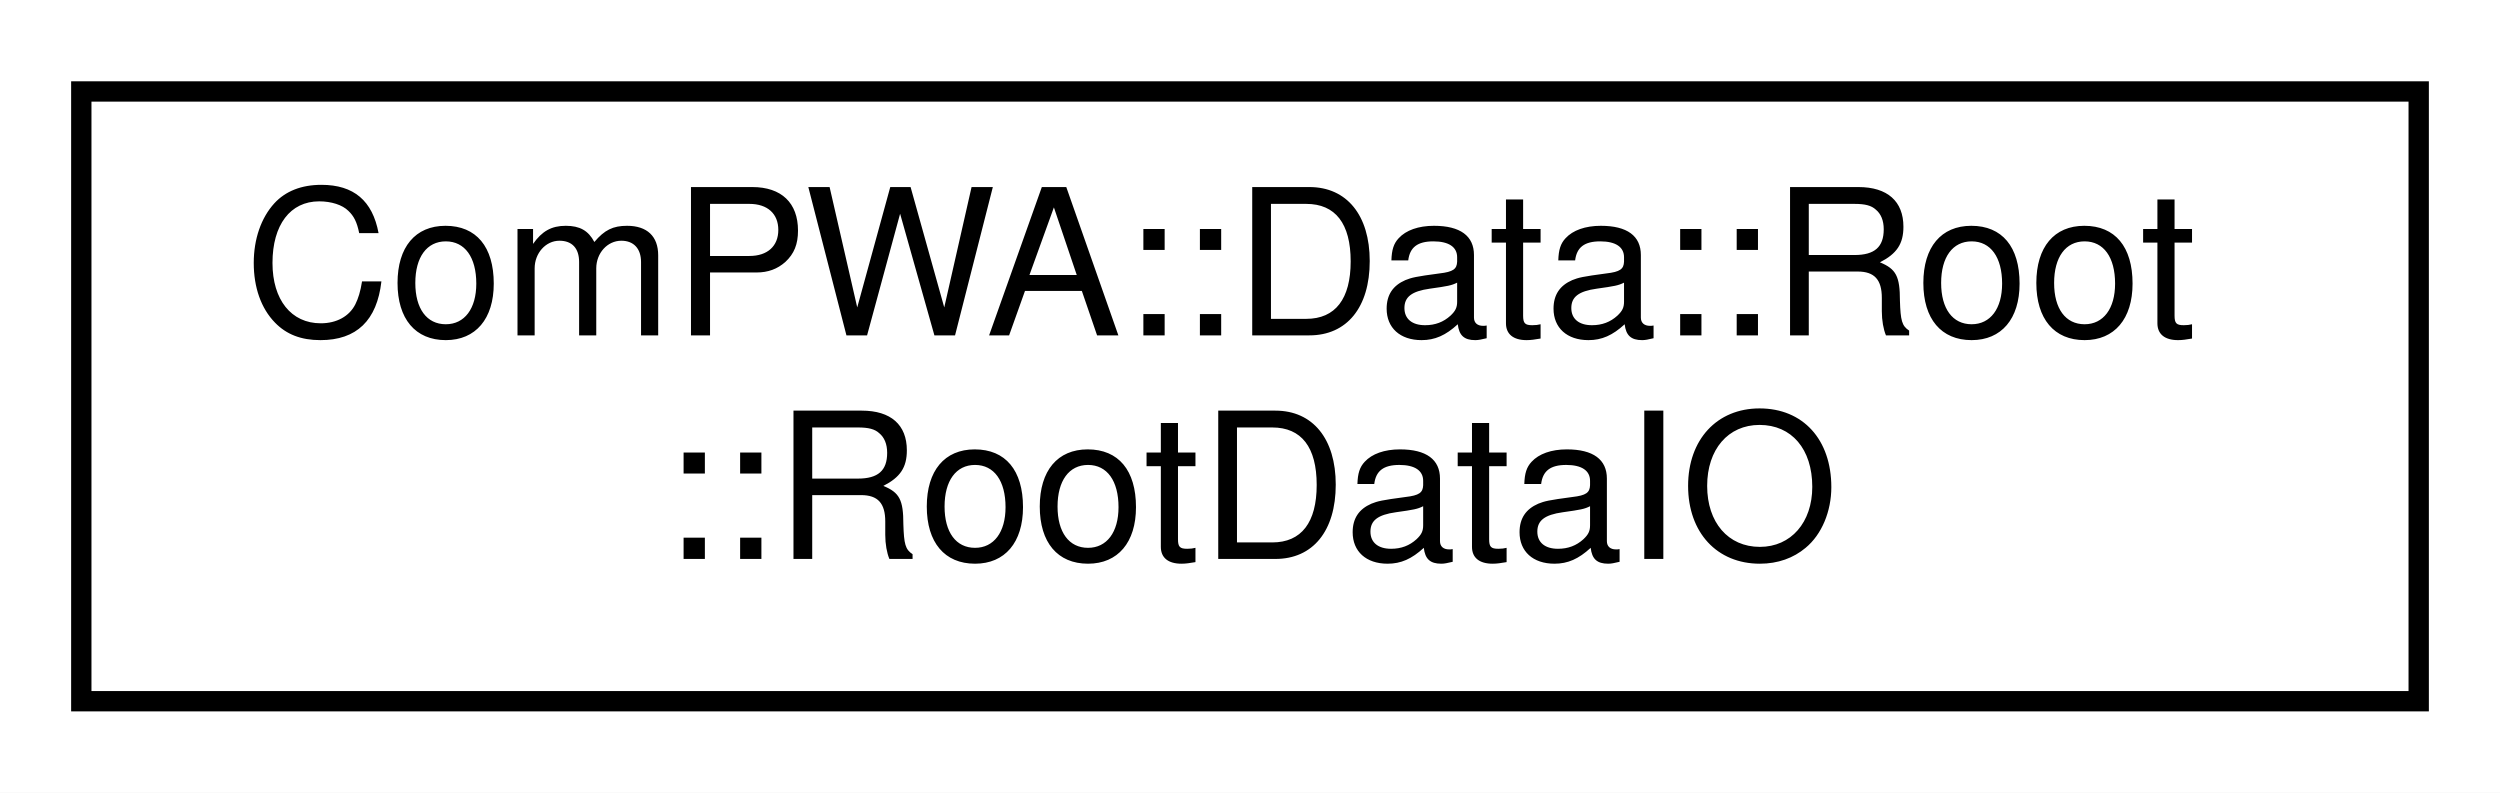
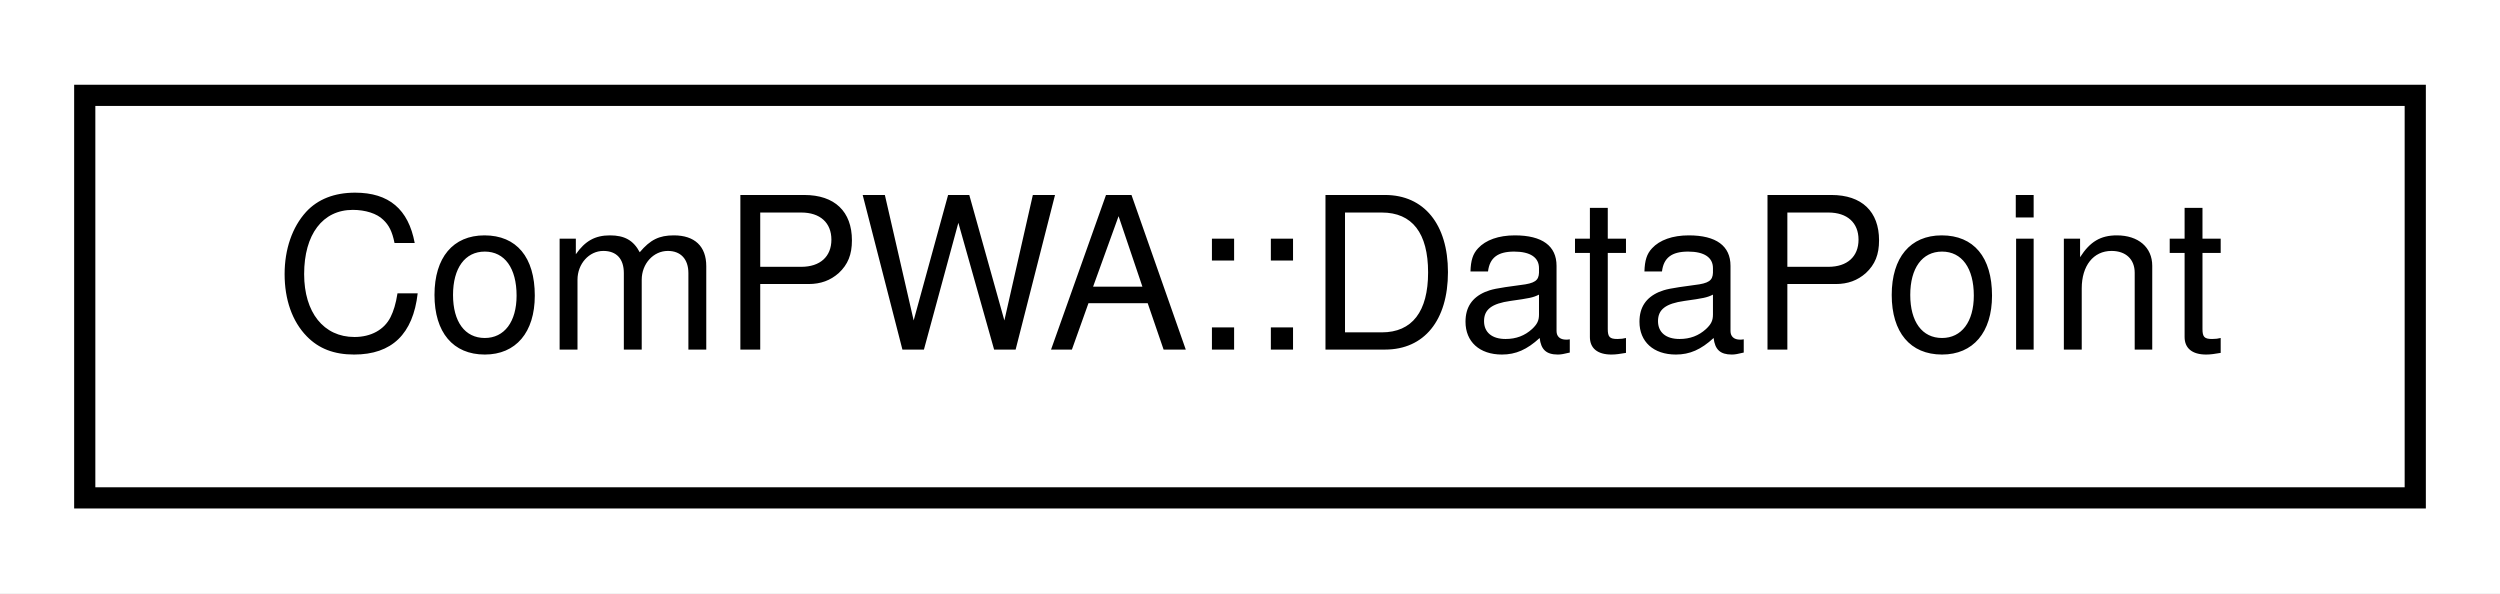
- <svg xmlns="http://www.w3.org/2000/svg" xmlns:xlink="http://www.w3.org/1999/xlink" width="123pt" height="39pt" viewBox="0.00 0.00 123.00 39.00">
-   <g id="graph0" class="graph" transform="scale(1 1) rotate(0) translate(4 35)">
-     <polygon fill="white" stroke="none" points="-4,4 -4,-35 119,-35 119,4 -4,4" />
+ <svg xmlns="http://www.w3.org/2000/svg" xmlns:xlink="http://www.w3.org/1999/xlink" width="118pt" height="28pt" viewBox="0.00 0.00 118.00 28.00">
+   <g id="graph0" class="graph" transform="scale(1 1) rotate(0) translate(4 24)">
+     <polygon fill="white" stroke="none" points="-4,4 -4,-24 114,-24 114,4 -4,4" />
    <g id="node1" class="node">
      <g id="a_node1">
-         <a xlink:href="classComPWA_1_1Data_1_1Root_1_1RootDataIO.html" target="_top" xlink:title="Class for reading/writing Physics Events from/to ROOT files. ">
-           <polygon fill="white" stroke="black" points="-7.10543e-15,-0.5 -7.10543e-15,-30.5 115,-30.5 115,-0.5 -7.10543e-15,-0.5" />
-           <text text-anchor="start" x="8" y="-18.5" font-family="Helvetica,sans-Serif" font-size="10.00">ComPWA::Data::Root</text>
-           <text text-anchor="middle" x="57.5" y="-7.5" font-family="Helvetica,sans-Serif" font-size="10.00">::RootDataIO</text>
+         <a xlink:href="structComPWA_1_1DataPoint.html" target="_top" xlink:title="Data structure which contains a reduced set of the kinematic information of an Event. ">
+           <polygon fill="white" stroke="black" points="0,-0.5 0,-19.5 110,-19.5 110,-0.5 0,-0.5" />
+           <text text-anchor="middle" x="55" y="-7.5" font-family="Helvetica,sans-Serif" font-size="10.00">ComPWA::DataPoint</text>
        </a>
      </g>
    </g>
  </g>
</svg>
